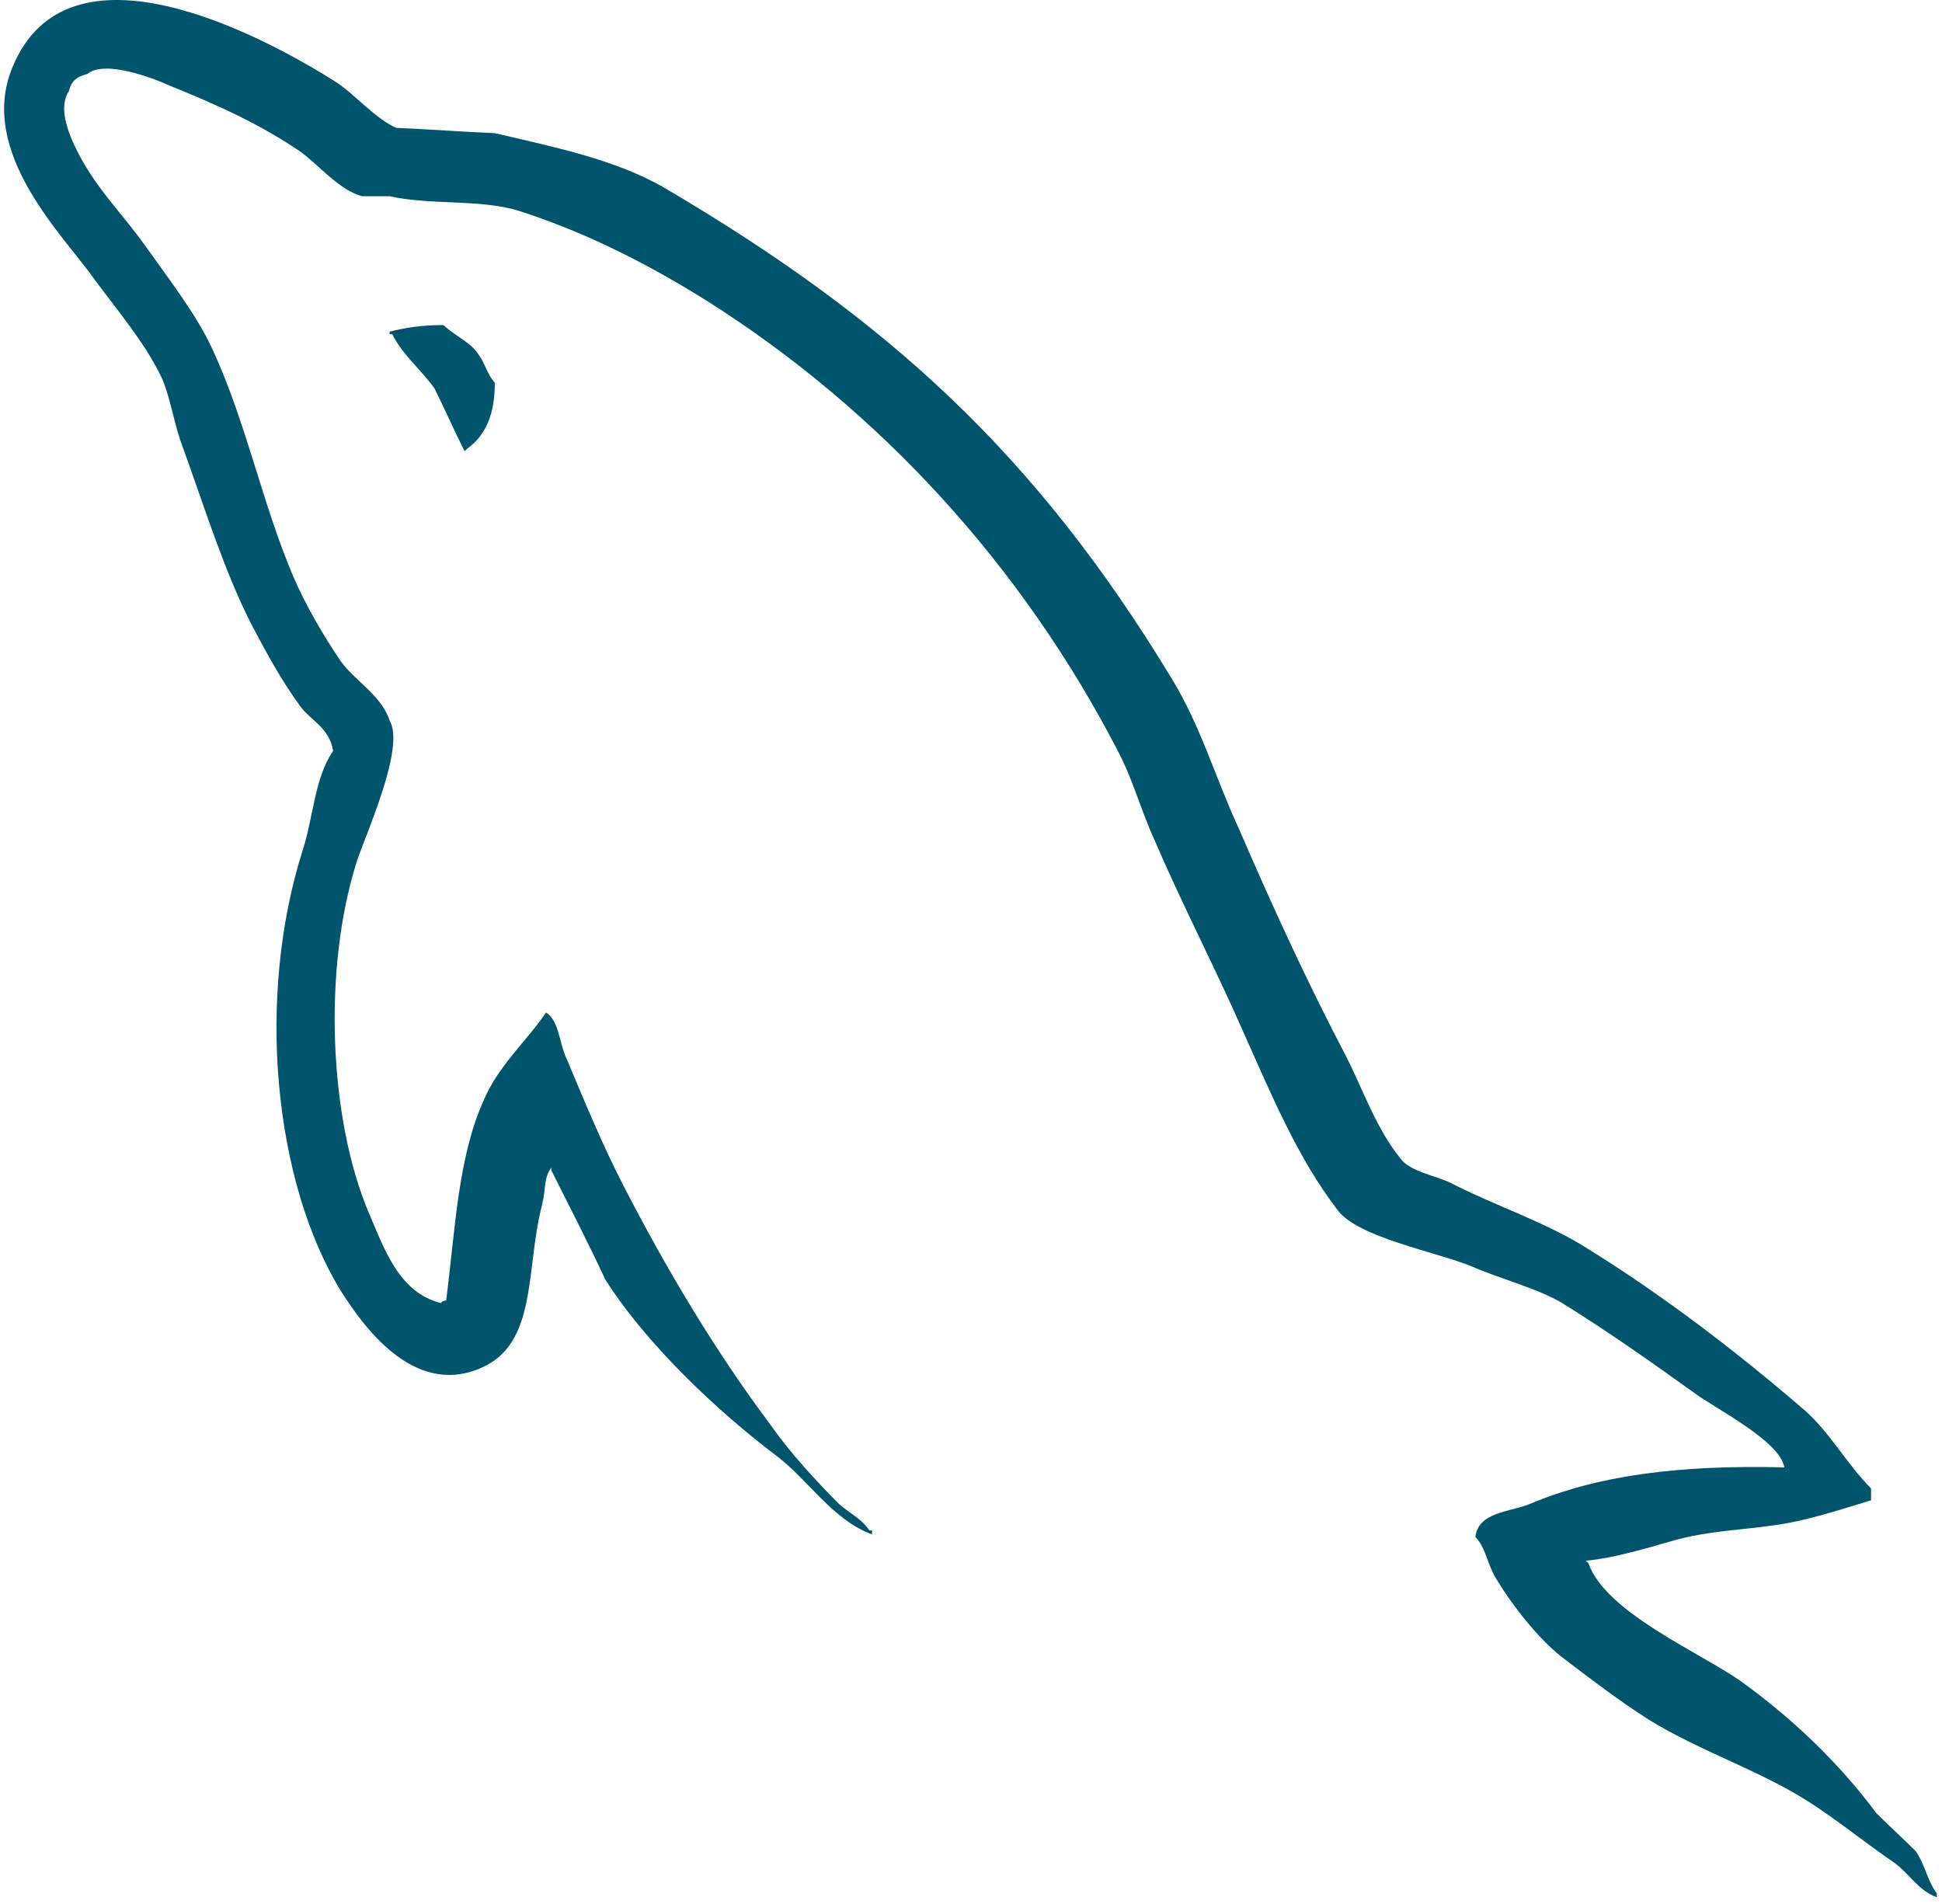
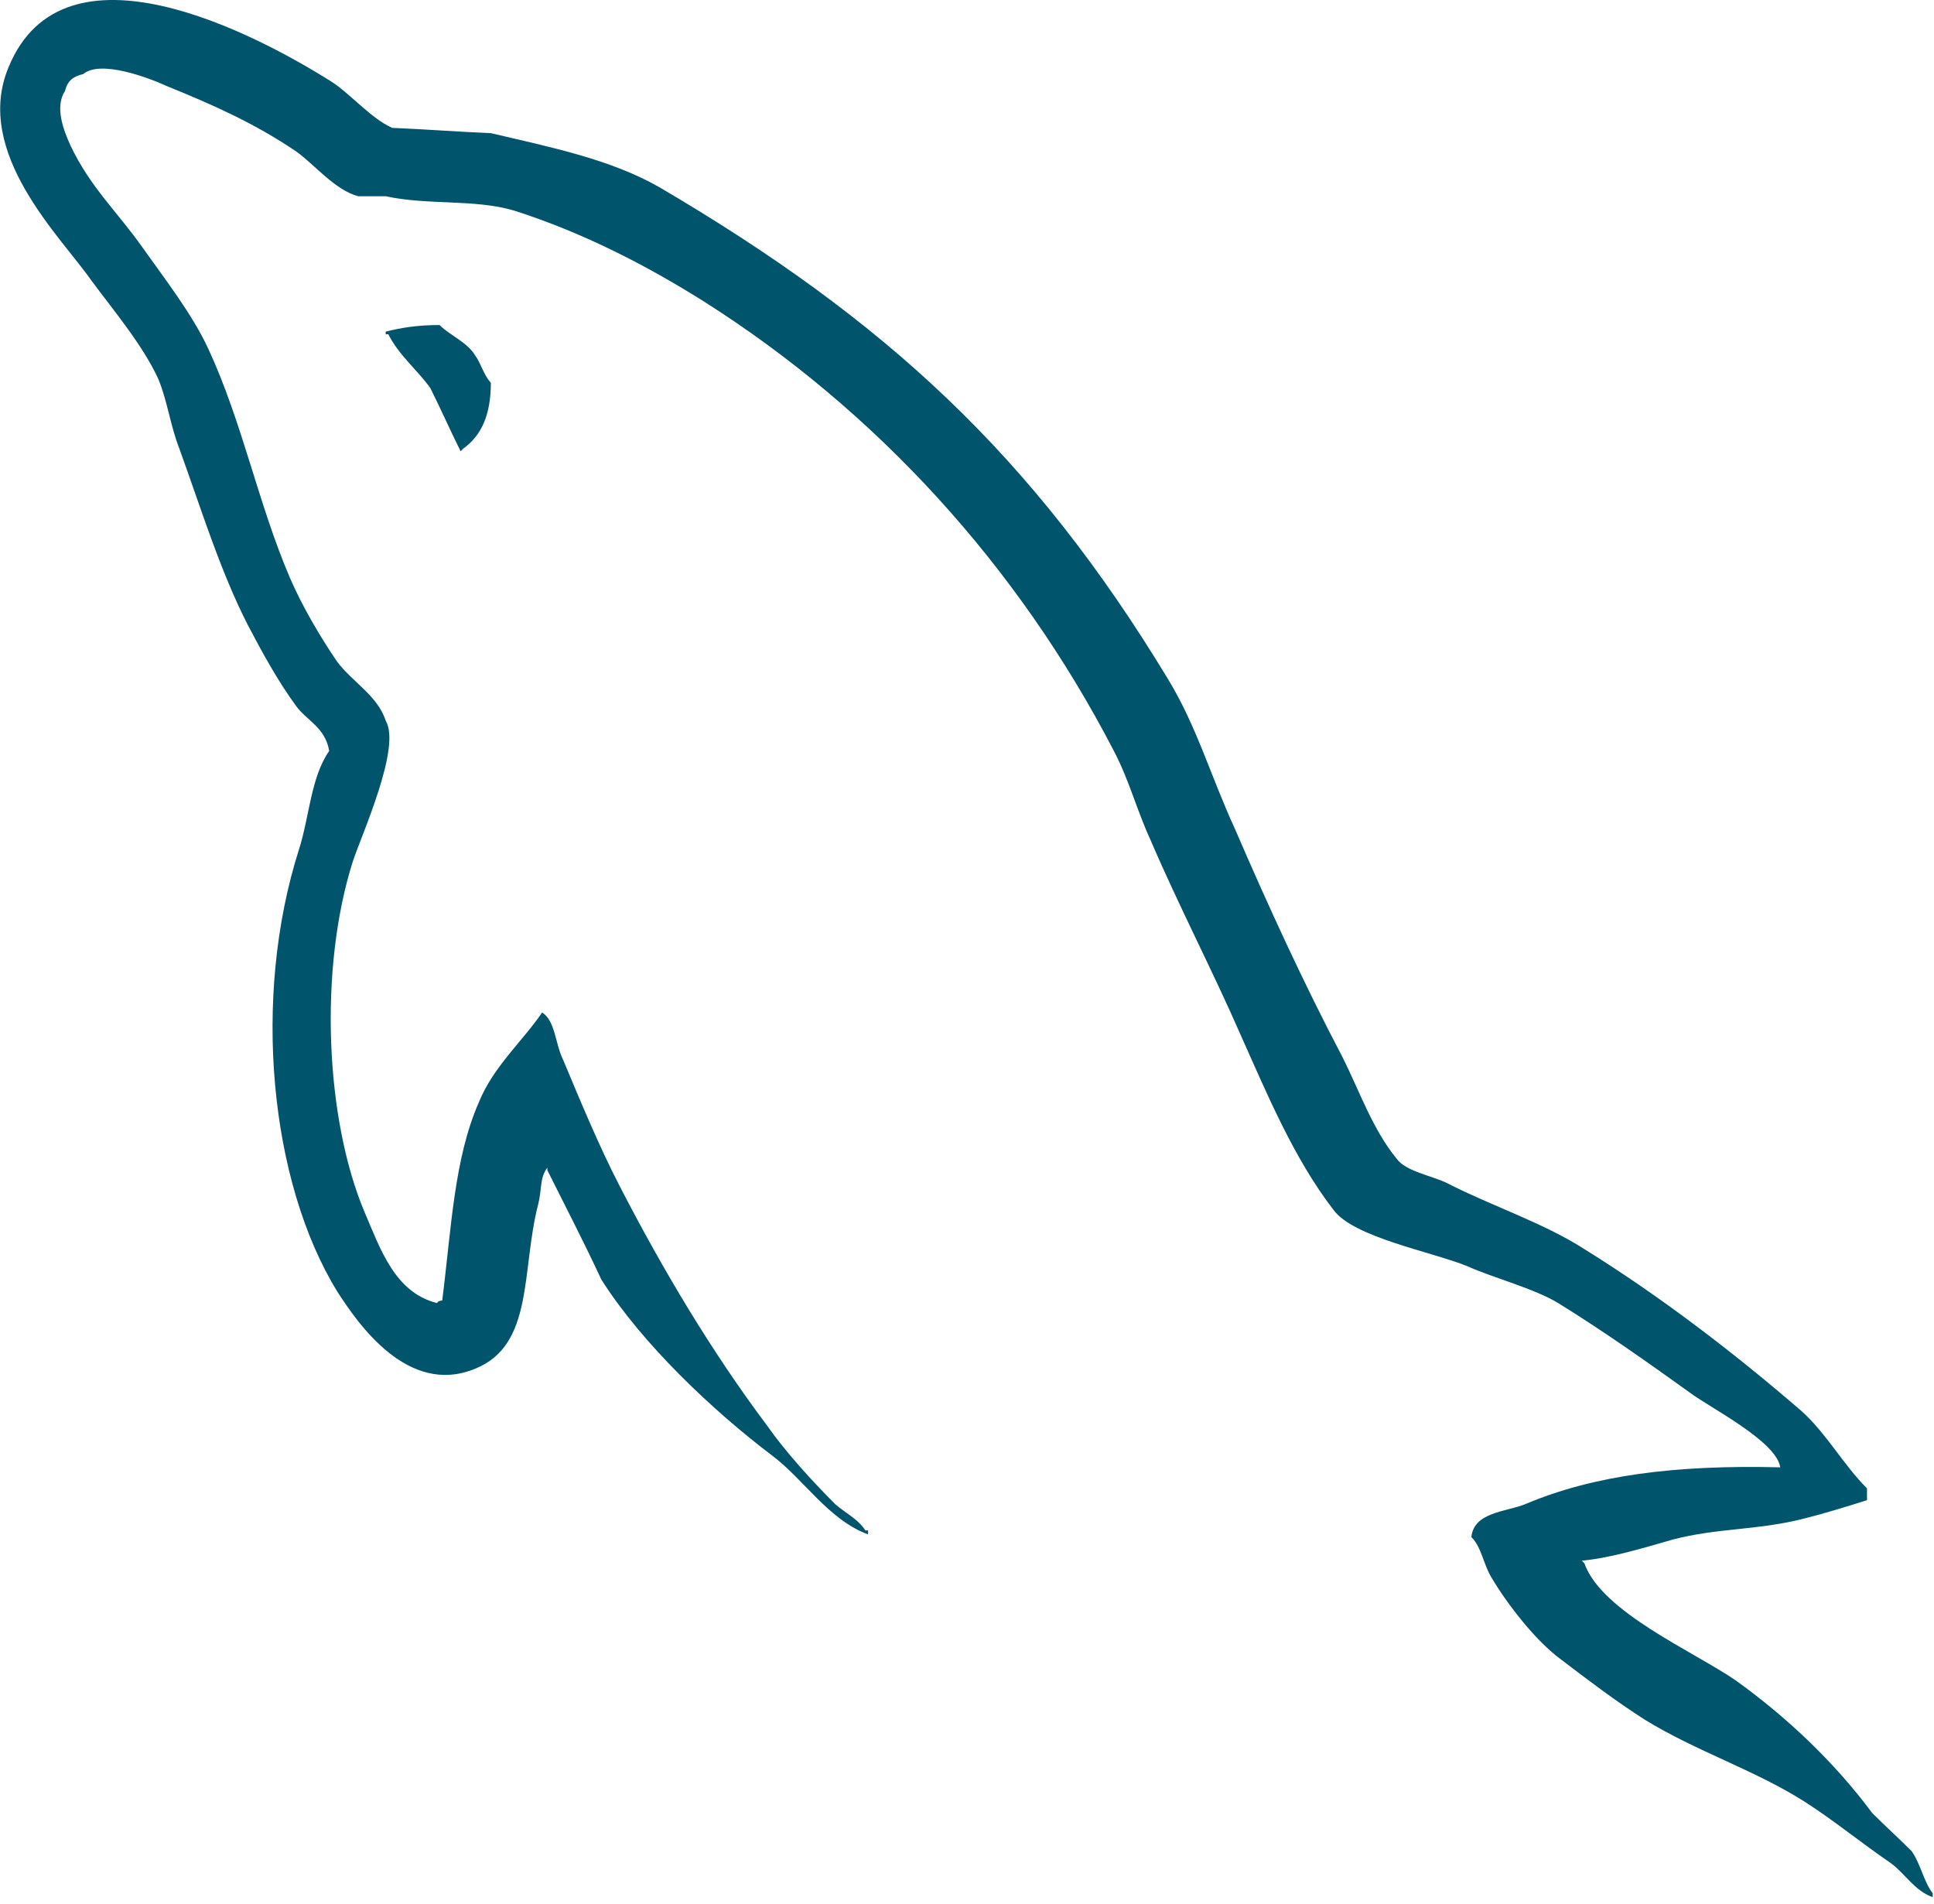
- <svg xmlns="http://www.w3.org/2000/svg" aria-hidden="true" role="img" width="1.02em" height="1em" preserveAspectRatio="xMidYMid meet" viewBox="0 0 256 252">
+ <svg xmlns="http://www.w3.org/2000/svg" aria-hidden="true" role="img" preserveAspectRatio="xMidYMid meet" viewBox="0 0 256 252">
  <path d="M235.648 194.212c-13.918-.347-24.705 1.045-33.752 4.872c-2.61 1.043-6.786 1.044-7.134 4.35c1.392 1.392 1.566 3.654 2.784 5.567c2.09 3.479 5.741 8.177 9.047 10.614c3.653 2.783 7.308 5.566 11.134 8.002c6.786 4.176 14.442 6.611 21.053 10.787c3.829 2.434 7.654 5.568 11.482 8.177c1.914 1.39 3.131 3.654 5.568 4.523v-.521c-1.219-1.567-1.567-3.828-2.784-5.568c-1.738-1.74-3.48-3.306-5.22-5.046c-5.045-6.784-11.308-12.7-18.093-17.571c-5.567-3.828-17.747-9.047-20.008-15.485c0 0-.175-.173-.348-.347c3.827-.348 8.35-1.74 12.005-2.784c5.915-1.567 11.308-1.218 17.398-2.784c2.783-.696 5.567-1.566 8.35-2.436v-1.565c-3.13-3.132-5.392-7.307-8.698-10.265c-8.873-7.657-18.617-15.137-28.707-21.4c-5.394-3.48-12.354-5.742-18.095-8.699c-2.086-1.045-5.567-1.566-6.784-3.306c-3.133-3.827-4.873-8.872-7.134-13.396c-5.044-9.57-9.917-20.182-14.267-30.272c-3.13-6.786-5.044-13.572-8.872-19.834c-17.92-29.577-37.406-47.497-67.33-65.07c-6.438-3.653-14.093-5.219-22.27-7.132c-4.348-.175-8.699-.522-13.048-.697c-2.784-1.218-5.568-4.523-8.004-6.089C34.006 4.573 8.429-8.996 1.122 8.924c-4.698 11.308 6.96 22.442 10.96 28.185c2.96 4.001 6.786 8.524 8.874 13.048c1.218 2.956 1.565 6.09 2.783 9.221c2.785 7.653 5.393 16.18 9.048 23.314c1.914 3.653 4.001 7.48 6.437 10.786c1.392 1.913 3.827 2.784 4.35 5.915c-2.435 3.48-2.61 8.7-4.003 13.049c-6.263 19.66-3.826 44.017 5.046 58.457c2.783 4.348 9.395 13.92 18.268 10.265c7.83-3.131 6.09-13.048 8.35-21.747c.524-2.09.176-3.48 1.219-4.872v.349c2.436 4.87 4.871 9.569 7.133 14.44c5.394 8.524 14.788 17.398 22.617 23.314c4.177 3.13 7.482 8.524 12.702 10.438v-.523h-.349c-1.044-1.566-2.61-2.261-4.001-3.48c-3.131-3.13-6.612-6.958-9.047-10.438c-7.306-9.744-13.745-20.53-19.486-31.665c-2.783-5.392-5.22-11.308-7.481-16.701c-1.045-2.09-1.045-5.22-2.784-6.263c-2.61 3.827-6.437 7.133-8.351 11.83c-3.304 7.481-3.653 16.702-4.871 26.27c-.696.176-.349 0-.697.35c-5.566-1.394-7.48-7.134-9.569-12.006c-5.22-12.352-6.09-32.186-1.565-46.452c1.218-3.654 6.438-15.136 4.35-18.616c-1.044-3.306-4.525-5.22-6.438-7.829c-2.261-3.306-4.698-7.48-6.263-11.135c-4.176-9.743-6.264-20.53-10.787-30.273c-2.088-4.524-5.74-9.22-8.699-13.396c-3.305-4.697-6.959-8.004-9.569-13.571c-.869-1.913-2.088-5.045-.696-7.133c.348-1.392 1.043-1.913 2.436-2.261c2.262-1.915 8.7.521 10.96 1.565c6.438 2.608 11.831 5.046 17.225 8.699c2.435 1.74 5.045 5.046 8.176 5.916h3.654c5.568 1.217 11.83.348 17.05 1.913c9.222 2.957 17.572 7.307 25.054 12.005c22.792 14.44 41.58 34.97 54.282 59.501c2.088 4 2.957 7.656 4.871 11.83c3.655 8.526 8.178 17.225 11.83 25.576c3.654 8.176 7.133 16.528 12.353 23.314c2.61 3.652 13.048 5.567 17.746 7.481c3.48 1.565 8.874 2.958 12.005 4.871c5.915 3.652 11.83 7.83 17.398 11.83c2.784 2.088 11.482 6.438 12.005 9.917z" fill="#00546B" />
  <path d="M58.186 43.022c-2.957 0-5.044.35-7.132.871v.348h.348c1.393 2.784 3.827 4.698 5.566 7.133c1.393 2.783 2.61 5.568 4.003 8.352c.173-.175.347-.348.347-.348c2.437-1.741 3.654-4.524 3.654-8.7c-1.044-1.217-1.218-2.435-2.088-3.653c-1.043-1.741-3.306-2.61-4.698-4.003z" fill="#00546B" />
</svg>
